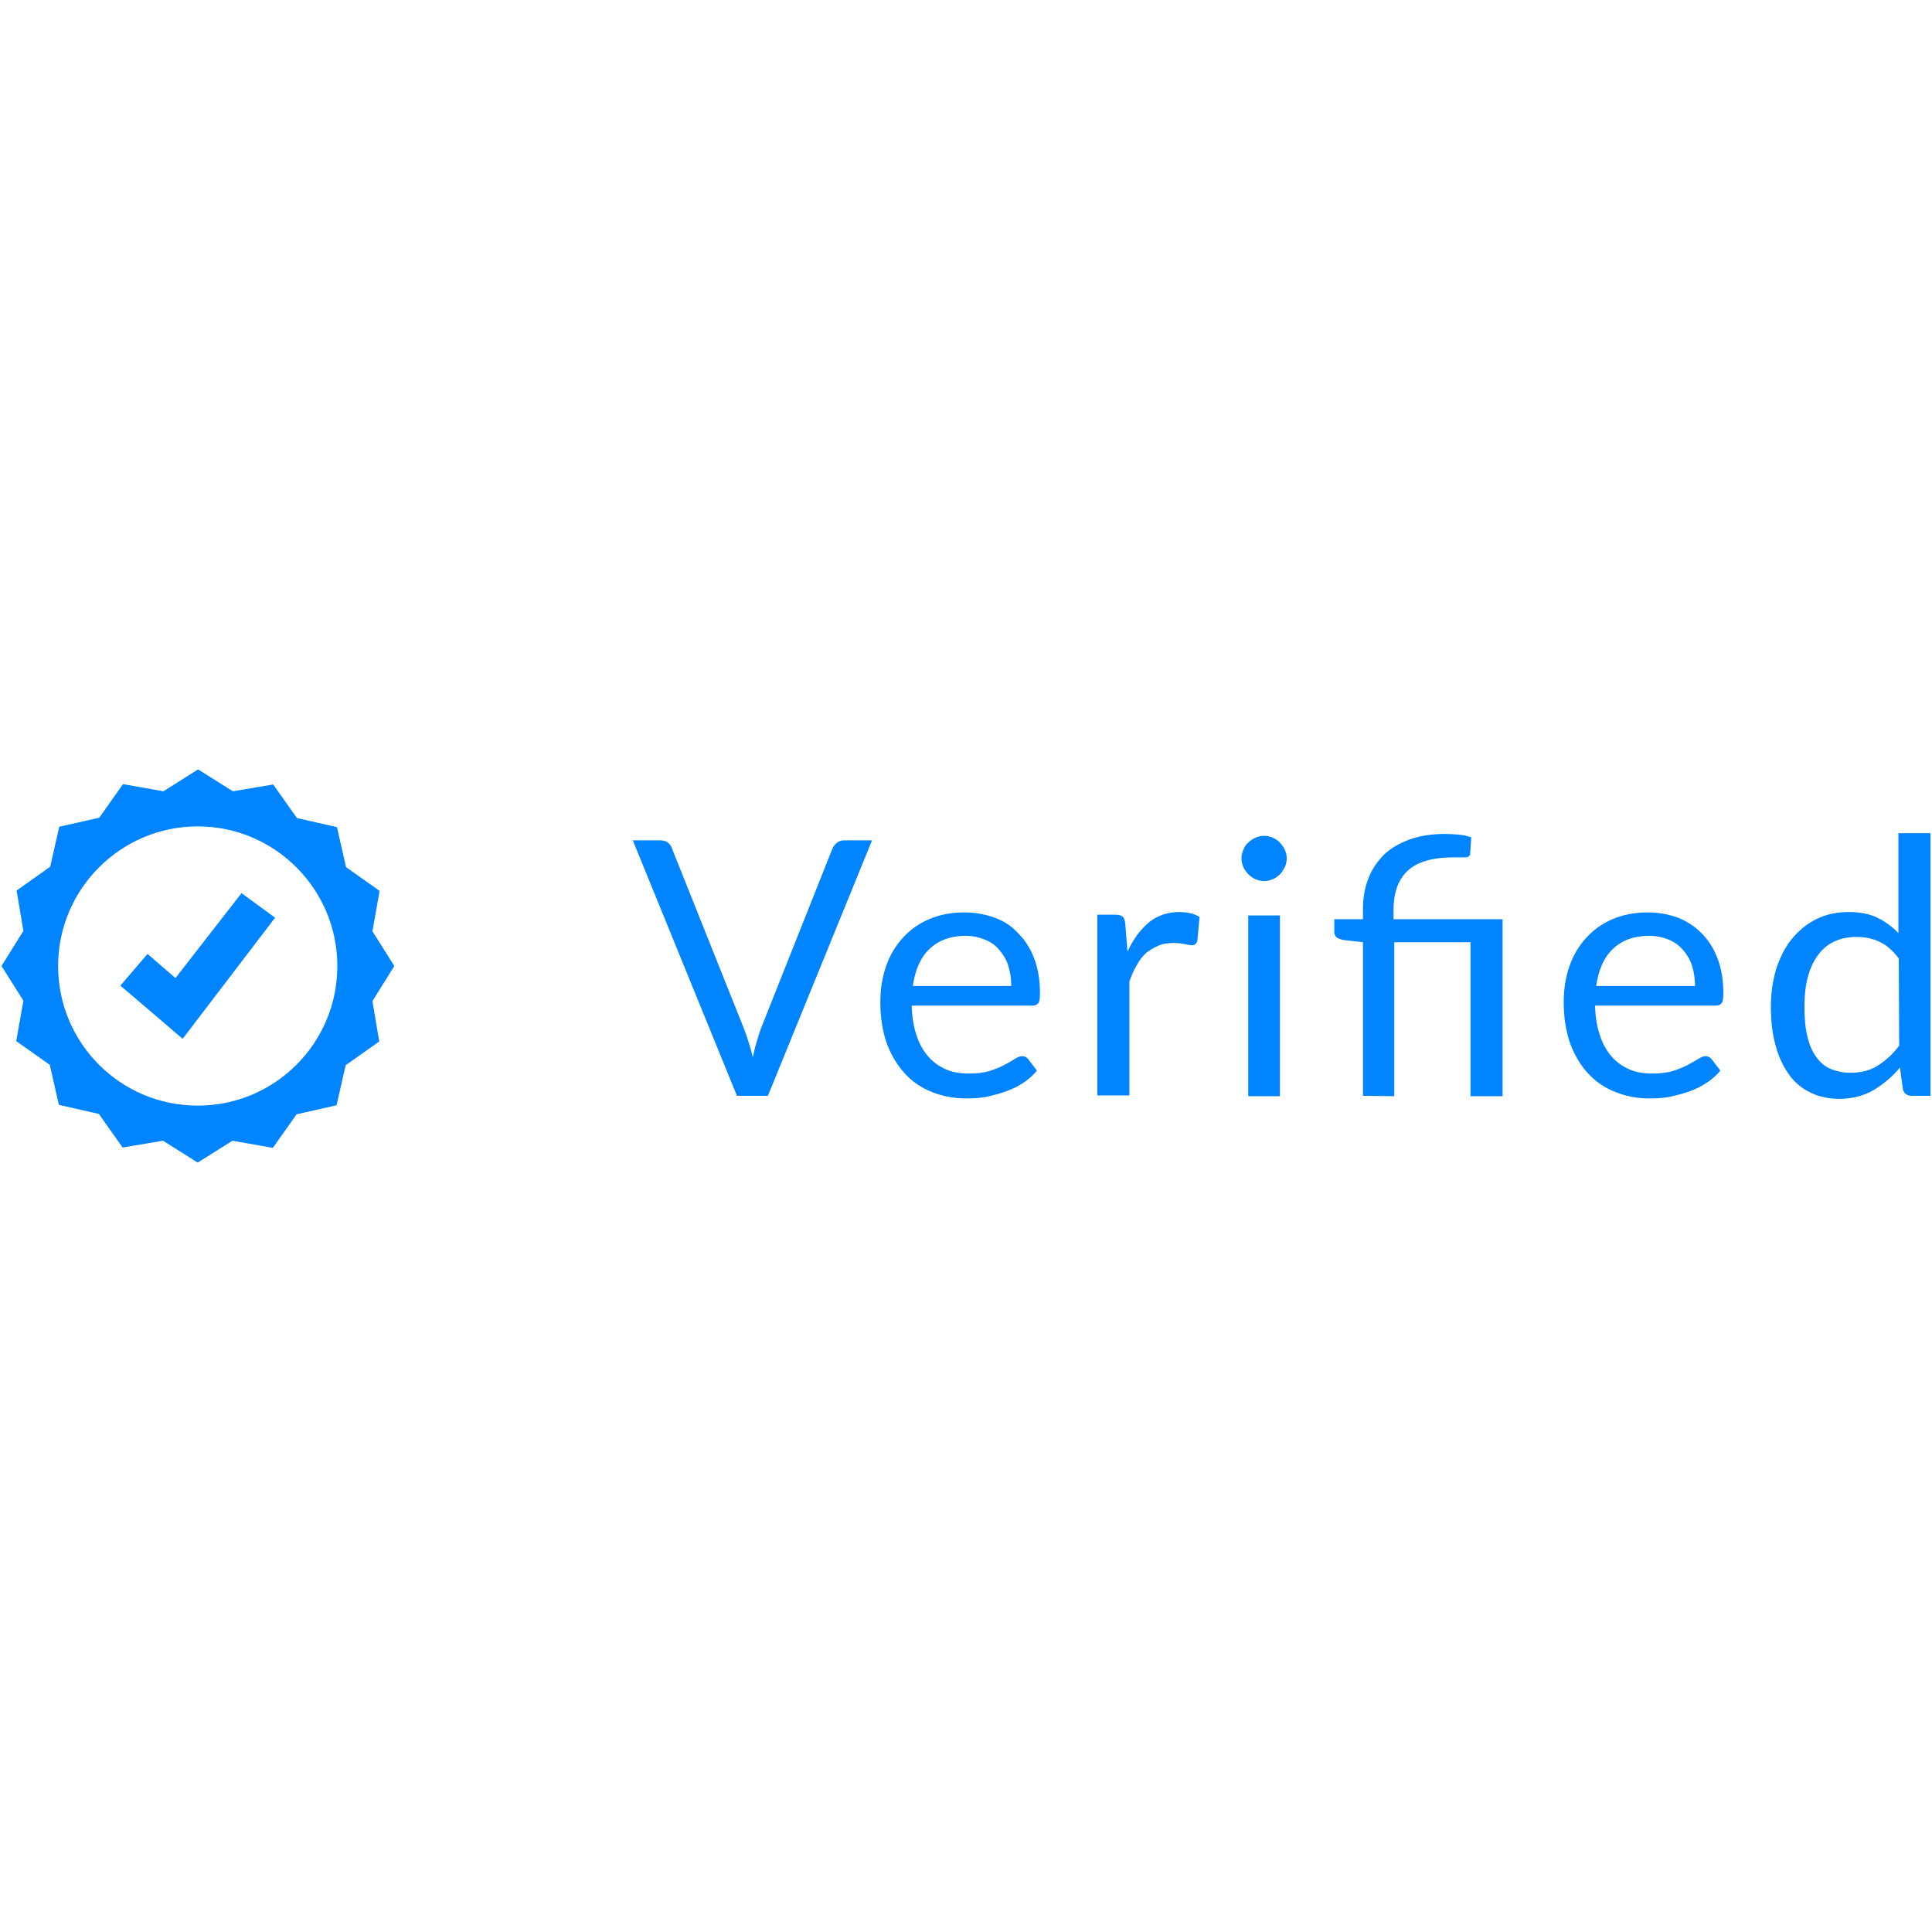
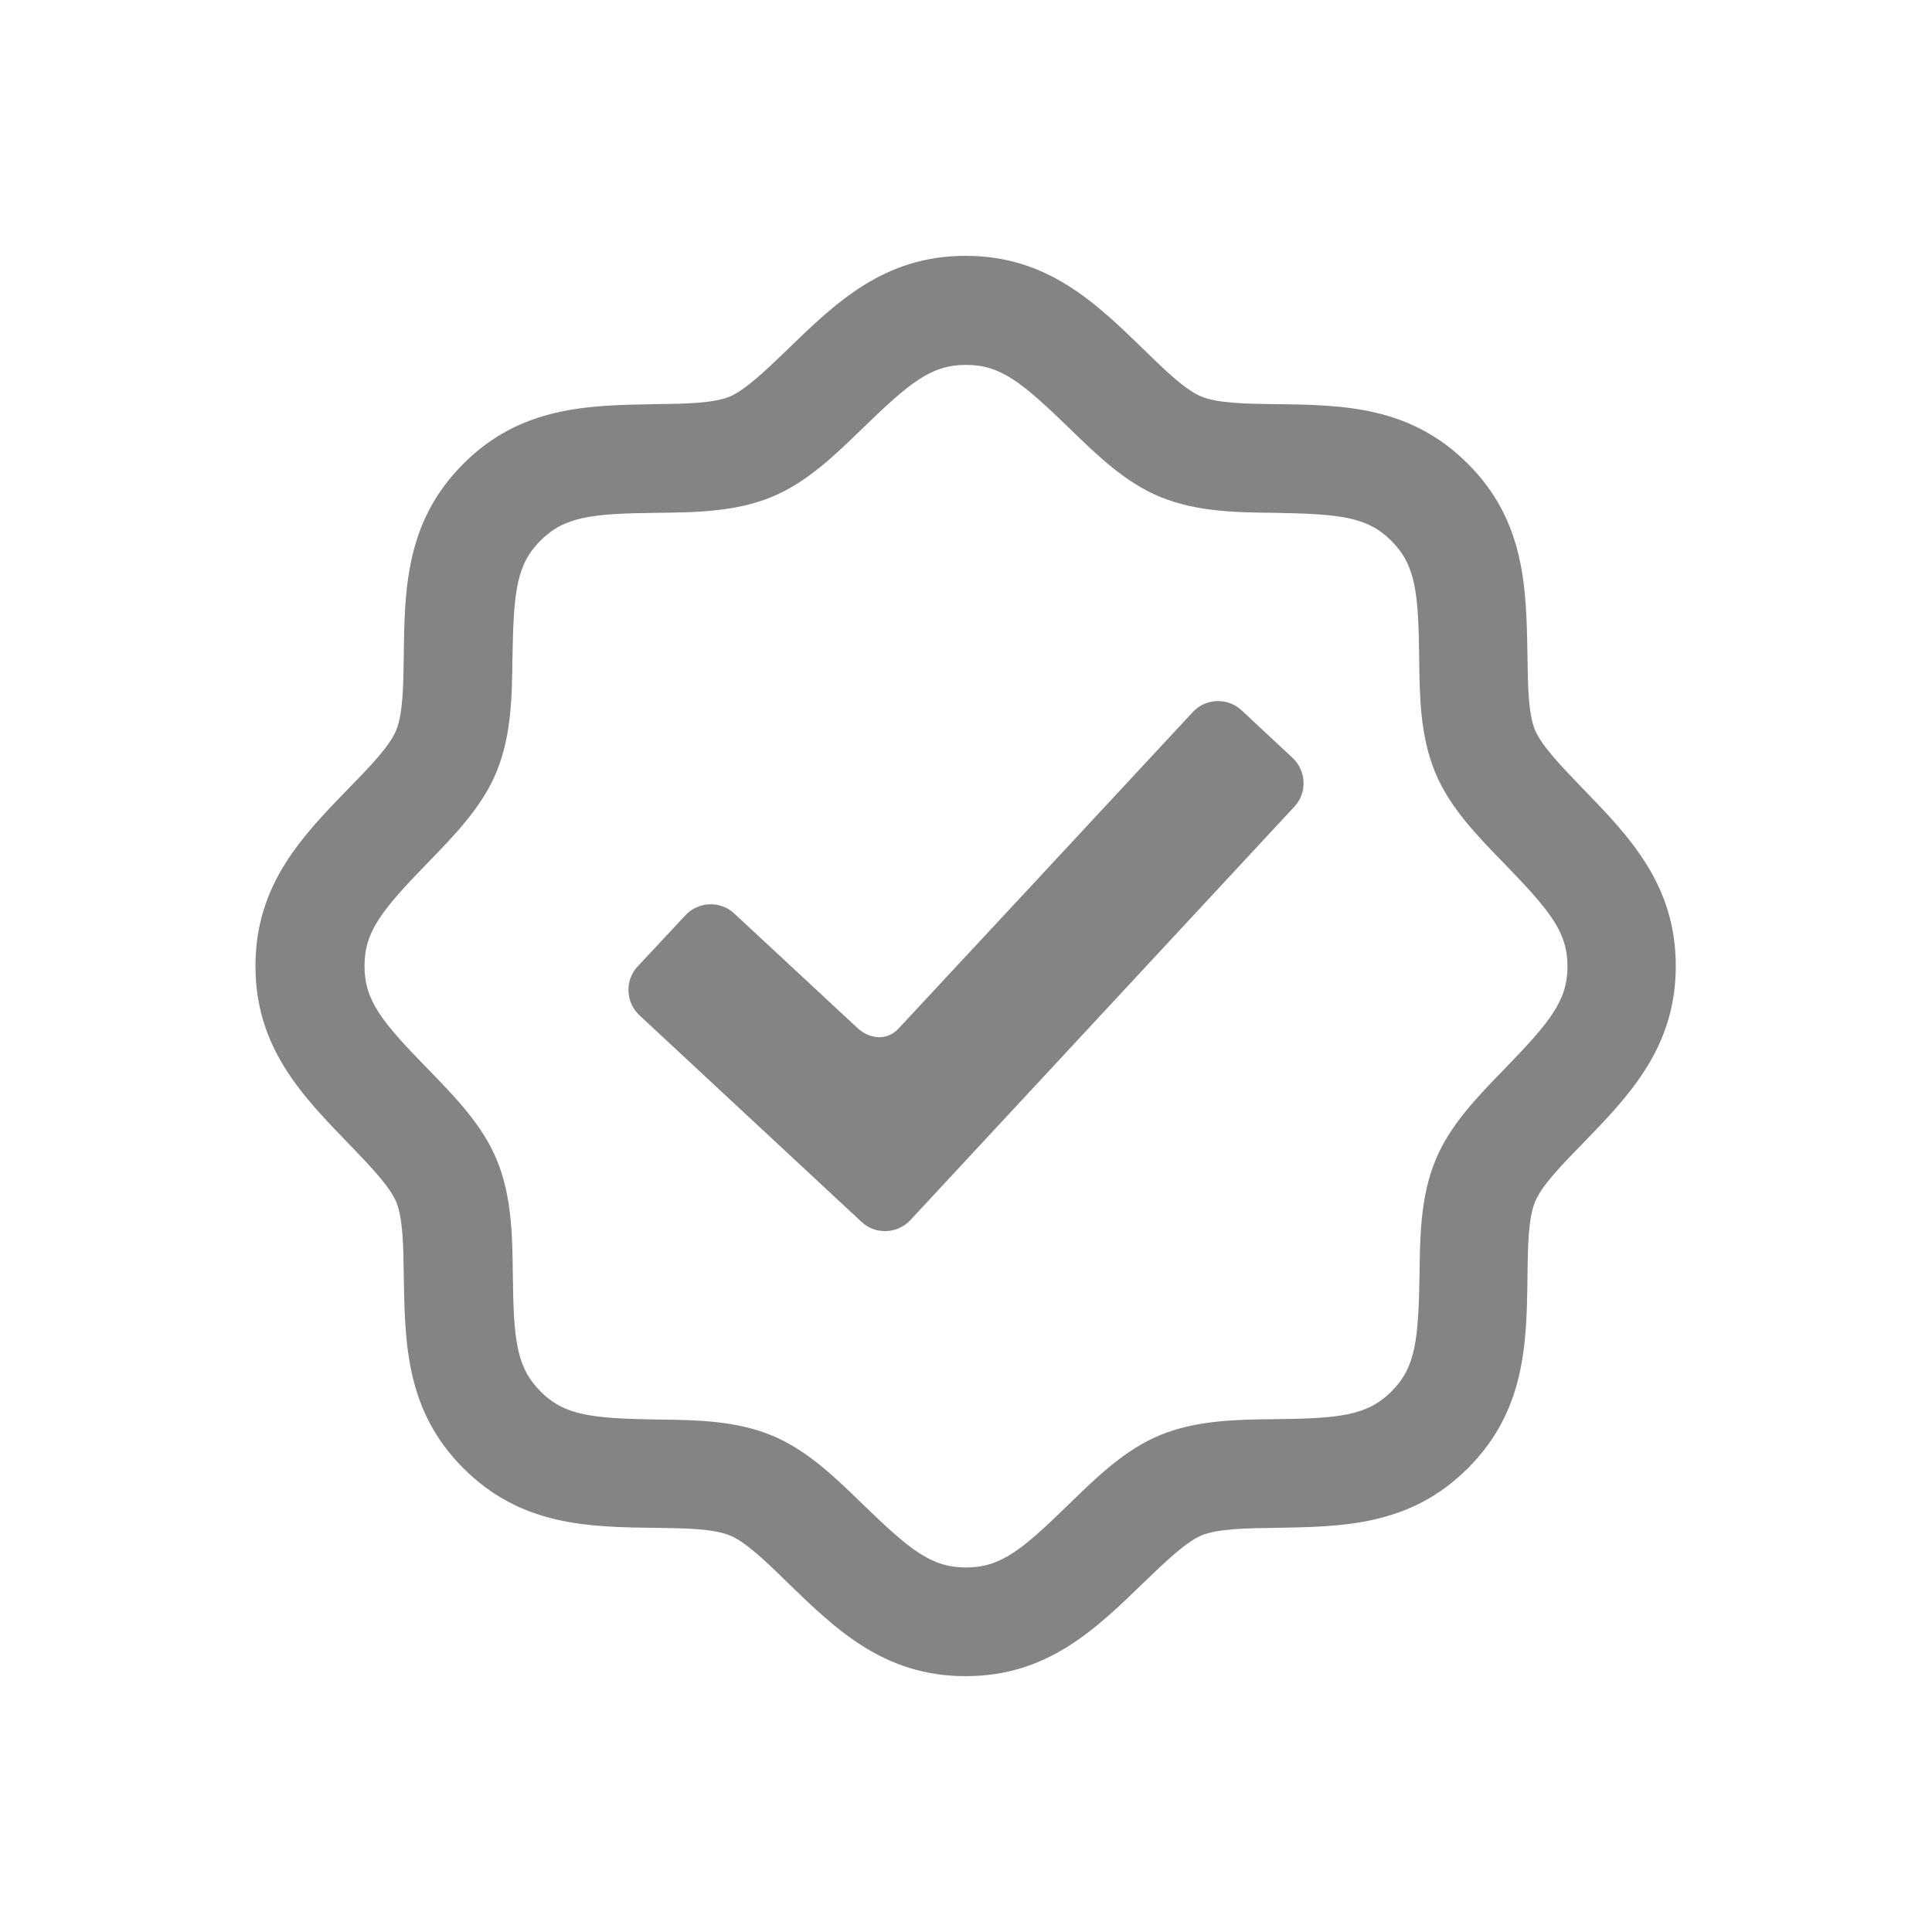
<svg xmlns="http://www.w3.org/2000/svg" version="1.1" id="Layer_1" x="0px" y="0px" viewBox="0 0 512 512" style="enable-background:new 0 0 512 512;" xml:space="preserve">
  <style type="text/css">
- 	.st0{fill:#0084FF;}
+ 	.st0{fill-rule:evenodd;clip-rule:evenodd;fill:#848484;}
</style>
  <g>
-     <g>
-       <path class="st0" d="M48.4,275.3l-8.4-7.2l-8.1-6.9l7.2-8.4l7.4,6.4L64,236.7l8.9,6.5L48.4,275.3z" />
-       <path class="st0" d="M104.5,256l-5.8-9.2l1.9-10.7l-8.9-6.3l-2.4-10.6l-10.6-2.4l-6.3-8.9l-10.7,1.8l-9.2-5.8l-9.2,5.8l-10.7-1.9    l-6.3,8.9l-10.6,2.4l-2.4,10.6l-8.9,6.3l1.8,10.7L0.4,256l5.8,9.2l-1.9,10.7l8.9,6.3l2.4,10.6l10.6,2.4l6.3,8.9l10.7-1.8l9.2,5.8    l9.2-5.8l10.7,1.9l6.3-8.9l10.6-2.4l2.4-10.6l8.9-6.3l-1.8-10.7L104.5,256z M52.4,293c-20.5,0-37-16.6-37-37s16.6-37,37-37    s37,16.6,37,37S72.9,293,52.4,293z" />
-     </g>
-     <g>
-       <path class="st0" d="M231.1,222.7l-27.6,67.7h-8.2l-27.6-67.7h7.3c0.8,0,1.5,0.2,2,0.6c0.5,0.4,0.9,0.9,1.1,1.6l19.1,47.8    c0.4,1.1,0.8,2.2,1.2,3.5c0.4,1.3,0.8,2.6,1.1,4c0.3-1.4,0.6-2.7,1-4c0.4-1.3,0.7-2.4,1.1-3.5l19-47.8c0.2-0.5,0.6-1,1.1-1.5    c0.5-0.4,1.2-0.7,2-0.7L231.1,222.7L231.1,222.7z" />
-       <path class="st0" d="M274.8,283.7c-1,1.3-2.3,2.4-3.7,3.3c-1.5,1-3,1.7-4.7,2.3s-3.4,1-5.1,1.4c-1.8,0.3-3.5,0.4-5.2,0.4    c-3.3,0-6.4-0.6-9.1-1.7c-2.8-1.1-5.2-2.7-7.2-4.9c-2-2.2-3.6-4.8-4.8-8c-1.1-3.2-1.7-6.8-1.7-11c0-3.3,0.5-6.5,1.5-9.4    c1-2.9,2.5-5.4,4.4-7.5s4.2-3.8,7-5c2.8-1.2,5.9-1.8,9.4-1.8c2.9,0,5.5,0.5,8,1.4s4.6,2.3,6.3,4.2c1.8,1.8,3.2,4,4.2,6.7    c1,2.6,1.5,5.7,1.5,9.1c0,1.3-0.1,2.2-0.4,2.6c-0.3,0.4-0.8,0.7-1.6,0.7h-32c0.1,3,0.5,5.6,1.3,7.9c0.7,2.2,1.8,4.1,3.1,5.6    c1.3,1.5,2.9,2.6,4.7,3.4c1.8,0.8,3.9,1.1,6.1,1.1c2.1,0,3.9-0.2,5.5-0.7c1.5-0.5,2.8-1,3.9-1.6s2-1.1,2.8-1.6    c0.7-0.5,1.4-0.7,1.9-0.7c0.7,0,1.2,0.3,1.6,0.8L274.8,283.7z M268,261.3c0-2-0.3-3.8-0.8-5.4c-0.5-1.6-1.4-3-2.4-4.2    c-1-1.2-2.3-2.1-3.8-2.7c-1.5-0.6-3.2-1-5.1-1c-4,0-7.2,1.2-9.6,3.5s-3.8,5.6-4.4,9.8H268L268,261.3z" />
-       <path class="st0" d="M298.8,252.2c1.5-3.3,3.4-5.8,5.6-7.7c2.2-1.8,4.9-2.8,8.1-2.8c1,0,2,0.1,2.9,0.3c1,0.2,1.8,0.6,2.5,1    l-0.6,6.3c-0.2,0.8-0.7,1.2-1.4,1.2c-0.4,0-1.1-0.1-2-0.3s-1.8-0.3-2.9-0.3c-1.5,0-2.9,0.2-4,0.7s-2.2,1.1-3.2,1.9    c-1,0.9-1.8,1.9-2.5,3.2c-0.8,1.3-1.4,2.7-2,4.4v30.2h-8.5v-47.9h4.8c0.9,0,1.5,0.2,1.9,0.5c0.4,0.4,0.6,0.9,0.7,1.8L298.8,252.2z    " />
-       <path class="st0" d="M341,227.5c0,0.8-0.2,1.6-0.5,2.3c-0.4,0.7-0.8,1.4-1.3,1.9c-0.5,0.5-1.2,1-1.9,1.3c-0.8,0.3-1.5,0.5-2.3,0.5    c-0.8,0-1.6-0.2-2.3-0.5c-0.7-0.3-1.3-0.8-1.9-1.3c-0.5-0.6-1-1.2-1.3-1.9c-0.3-0.7-0.5-1.5-0.5-2.3s0.2-1.6,0.5-2.3    c0.3-0.8,0.7-1.4,1.3-1.9c0.5-0.5,1.2-1,1.9-1.3c0.7-0.3,1.5-0.5,2.3-0.5c0.8,0,1.6,0.2,2.3,0.5c0.7,0.3,1.4,0.8,1.9,1.3    c0.5,0.6,1,1.2,1.3,1.9C340.8,225.9,341,226.7,341,227.5z M339.2,242.6v47.9h-8.4v-47.9L339.2,242.6L339.2,242.6z" />
-       <path class="st0" d="M361.2,290.4v-40.7l-5.3-0.6c-0.7-0.2-1.3-0.4-1.7-0.7c-0.4-0.4-0.6-0.8-0.6-1.4v-3.4h7.6v-2.6    c0-2.9,0.4-5.6,1.4-8.1c0.9-2.4,2.3-4.5,4.1-6.3c1.8-1.8,4.1-3.1,6.8-4.1c2.7-1,5.9-1.5,9.5-1.5c1.2,0,2.4,0.1,3.7,0.2    s2.3,0.4,3.2,0.7l-0.3,4.4c0,0.3-0.2,0.5-0.4,0.7c-0.2,0.1-0.5,0.2-0.8,0.2s-0.8,0-1.3,0c-0.5,0-1.1,0-1.8,0    c-5.6,0-9.7,1.2-12.2,3.5c-2.5,2.3-3.8,5.8-3.8,10.5v2.4h28.9v46.9h-8.5v-40.8h-20.2v40.8L361.2,290.4L361.2,290.4L361.2,290.4z" />
-       <path class="st0" d="M455.9,283.7c-1,1.3-2.3,2.4-3.7,3.3c-1.5,1-3,1.7-4.7,2.3s-3.4,1-5.1,1.4c-1.8,0.3-3.5,0.4-5.2,0.4    c-3.3,0-6.4-0.6-9.1-1.7c-2.8-1.1-5.2-2.7-7.2-4.9c-2-2.1-3.6-4.8-4.8-8c-1.1-3.2-1.7-6.8-1.7-11c0-3.3,0.5-6.5,1.5-9.4    c1-2.9,2.5-5.4,4.4-7.5s4.2-3.8,7-5c2.8-1.2,5.9-1.8,9.4-1.8c2.9,0,5.5,0.5,8,1.4c2.4,1,4.5,2.3,6.3,4.2c1.8,1.8,3.2,4,4.2,6.7    c1,2.6,1.5,5.7,1.5,9.1c0,1.3-0.1,2.2-0.4,2.6s-0.8,0.7-1.6,0.7h-32c0.1,3,0.5,5.6,1.3,7.9c0.7,2.2,1.8,4.1,3.1,5.6    c1.3,1.5,2.9,2.6,4.7,3.4c1.8,0.8,3.9,1.1,6.1,1.1c2.1,0,3.9-0.2,5.5-0.7c1.5-0.5,2.8-1,3.9-1.6s2-1.1,2.8-1.6    c0.8-0.5,1.4-0.7,1.9-0.7c0.7,0,1.2,0.3,1.6,0.8L455.9,283.7z M449.2,261.3c0-2-0.3-3.8-0.8-5.4c-0.5-1.6-1.4-3-2.4-4.2    c-1.1-1.2-2.3-2.1-3.8-2.7c-1.5-0.6-3.2-1-5.2-1c-4,0-7.2,1.2-9.6,3.5c-2.4,2.3-3.8,5.6-4.4,9.8H449.2L449.2,261.3z" />
-       <path class="st0" d="M511.6,220.8v69.6h-5c-1.2,0-2-0.6-2.3-1.7l-0.8-5.8c-2,2.5-4.4,4.4-7,6c-2.6,1.5-5.6,2.3-9.1,2.3    c-2.7,0-5.2-0.5-7.5-1.6s-4.2-2.6-5.7-4.7s-2.8-4.6-3.6-7.7c-0.9-3.1-1.3-6.6-1.3-10.5c0-3.5,0.5-6.8,1.4-9.9c1-3,2.3-5.7,4.1-7.9    c1.8-2.2,3.9-4,6.5-5.3s5.5-1.9,8.7-1.9c2.9,0,5.5,0.5,7.5,1.5c2.1,1,4,2.4,5.6,4.1v-26.5L511.6,220.8L511.6,220.8L511.6,220.8z     M503.2,254c-1.6-2.1-3.3-3.6-5.1-4.4c-1.8-0.9-3.9-1.3-6.1-1.3c-4.4,0-7.9,1.6-10.2,4.8c-2.4,3.2-3.6,7.7-3.6,13.6    c0,3.1,0.2,5.8,0.8,8c0.5,2.2,1.3,4.1,2.4,5.5c1,1.4,2.3,2.5,3.8,3.1s3.2,1,5.2,1c2.8,0,5.2-0.6,7.2-1.9c2.1-1.3,4-3,5.7-5.3    L503.2,254L503.2,254z" />
-     </g>
+     <path class="st0" d="M419.1,208.6c-5.2-5.4-10.5-10.9-12.3-15.1c-1.8-4.4-1.9-11.9-2-19.4c-0.3-18.1-0.5-35.9-15.8-51.2   c-15.3-15.3-33.1-15.6-51.2-15.8c-7.5-0.1-15-0.2-19.4-2c-4.2-1.7-9.7-7-15.1-12.3c-13-12.6-25.7-25-47.4-25   c-21.7,0-34.4,12.4-47.4,25c-5.4,5.2-10.9,10.5-15.1,12.3c-4.4,1.8-11.9,1.9-19.4,2c-18.1,0.3-35.9,0.5-51.2,15.8   c-15.3,15.3-15.6,33.1-15.8,51.2c-0.1,7.5-0.2,15-2,19.4c-1.7,4.2-7,9.7-12.3,15.1c-12.6,13-25,25.7-25,47.4s12.4,34.4,25,47.4   c5.2,5.4,10.5,10.9,12.3,15.1c1.8,4.4,1.9,11.9,2,19.4c0.3,18.1,0.5,35.9,15.8,51.2c15.3,15.3,33.1,15.6,51.2,15.8   c7.5,0.1,15,0.2,19.4,2c4.2,1.7,9.7,7,15.1,12.3c13,12.6,25.7,25,47.4,25c21.7,0,34.4-12.4,47.4-25c5.4-5.2,10.9-10.5,15.1-12.3   c4.4-1.8,11.9-1.9,19.4-2c18.1-0.3,35.9-0.5,51.2-15.8c15.3-15.3,15.6-33.1,15.8-51.2c0.1-7.5,0.2-15,2-19.4   c1.7-4.2,7-9.7,12.3-15.1c12.6-13,25-25.7,25-47.4S431.7,221.6,419.1,208.6z M398.6,283.4L398.6,283.4   c-7.1,7.3-14.4,14.8-18.2,24.1c-3.9,9.5-4.1,19.9-4.2,29.9c-0.3,17.6-1,24.9-7.4,31.3c-6.5,6.5-13.7,7.2-31.3,7.4   c-10.1,0.1-20.5,0.3-30,4.2c-9.3,3.8-16.8,11.1-24.1,18.2c-12.6,12.3-18.2,16.9-27.4,16.9c-9.2,0-14.8-4.6-27.4-16.8l0,0   c-7.3-7.1-14.8-14.4-24.1-18.2c-9.4-3.9-19.9-4.1-29.9-4.2c-17.6-0.3-24.9-1-31.3-7.4c-6.5-6.5-7.2-13.7-7.4-31.3   c-0.1-10.1-0.3-20.5-4.2-30c-3.8-9.3-11.1-16.8-18.2-24.1c-12.3-12.6-16.9-18.2-16.9-27.4c0-9.2,4.6-14.8,16.8-27.4l0,0   c7.1-7.3,14.4-14.8,18.2-24.1c3.9-9.5,4.1-19.9,4.2-29.9c0.3-17.6,1-24.9,7.4-31.3c6.5-6.5,13.7-7.2,31.3-7.4   c10.1-0.1,20.5-0.3,30-4.2c9.3-3.8,16.8-11.1,24.1-18.2l0,0c12.6-12.2,18.2-16.8,27.4-16.8c9.2,0,14.8,4.6,27.4,16.8l0,0   c7.3,7.1,14.8,14.4,24.1,18.2c9.5,3.9,19.9,4.1,29.9,4.2c17.6,0.3,24.9,1,31.3,7.4c6.5,6.5,7.2,13.7,7.4,31.3   c0.1,10.1,0.3,20.5,4.2,30c3.8,9.3,11.1,16.8,18.2,24.1l0,0c12.2,12.6,16.9,18.2,16.9,27.4C415.4,265.2,410.8,270.8,398.6,283.4z" />
+     <path class="st0" d="M316.1,188.7c-26,28-52.2,56.2-78,83.9c-3.1,3.3-7.7,2.8-10.9-0.2l-32.6-30.3c-3.7-3.5-9.6-3.2-13,0.5   L169,256.1c-3.5,3.7-3.2,9.6,0.5,13l58.8,54.7c3.7,3.5,9.6,3.2,13-0.5L343,213.8c3.5-3.7,3.2-9.6-0.5-13l-13.4-12.5   C325.4,184.8,319.5,185,316.1,188.7L316.1,188.7L316.1,188.7z" />
  </g>
</svg>
